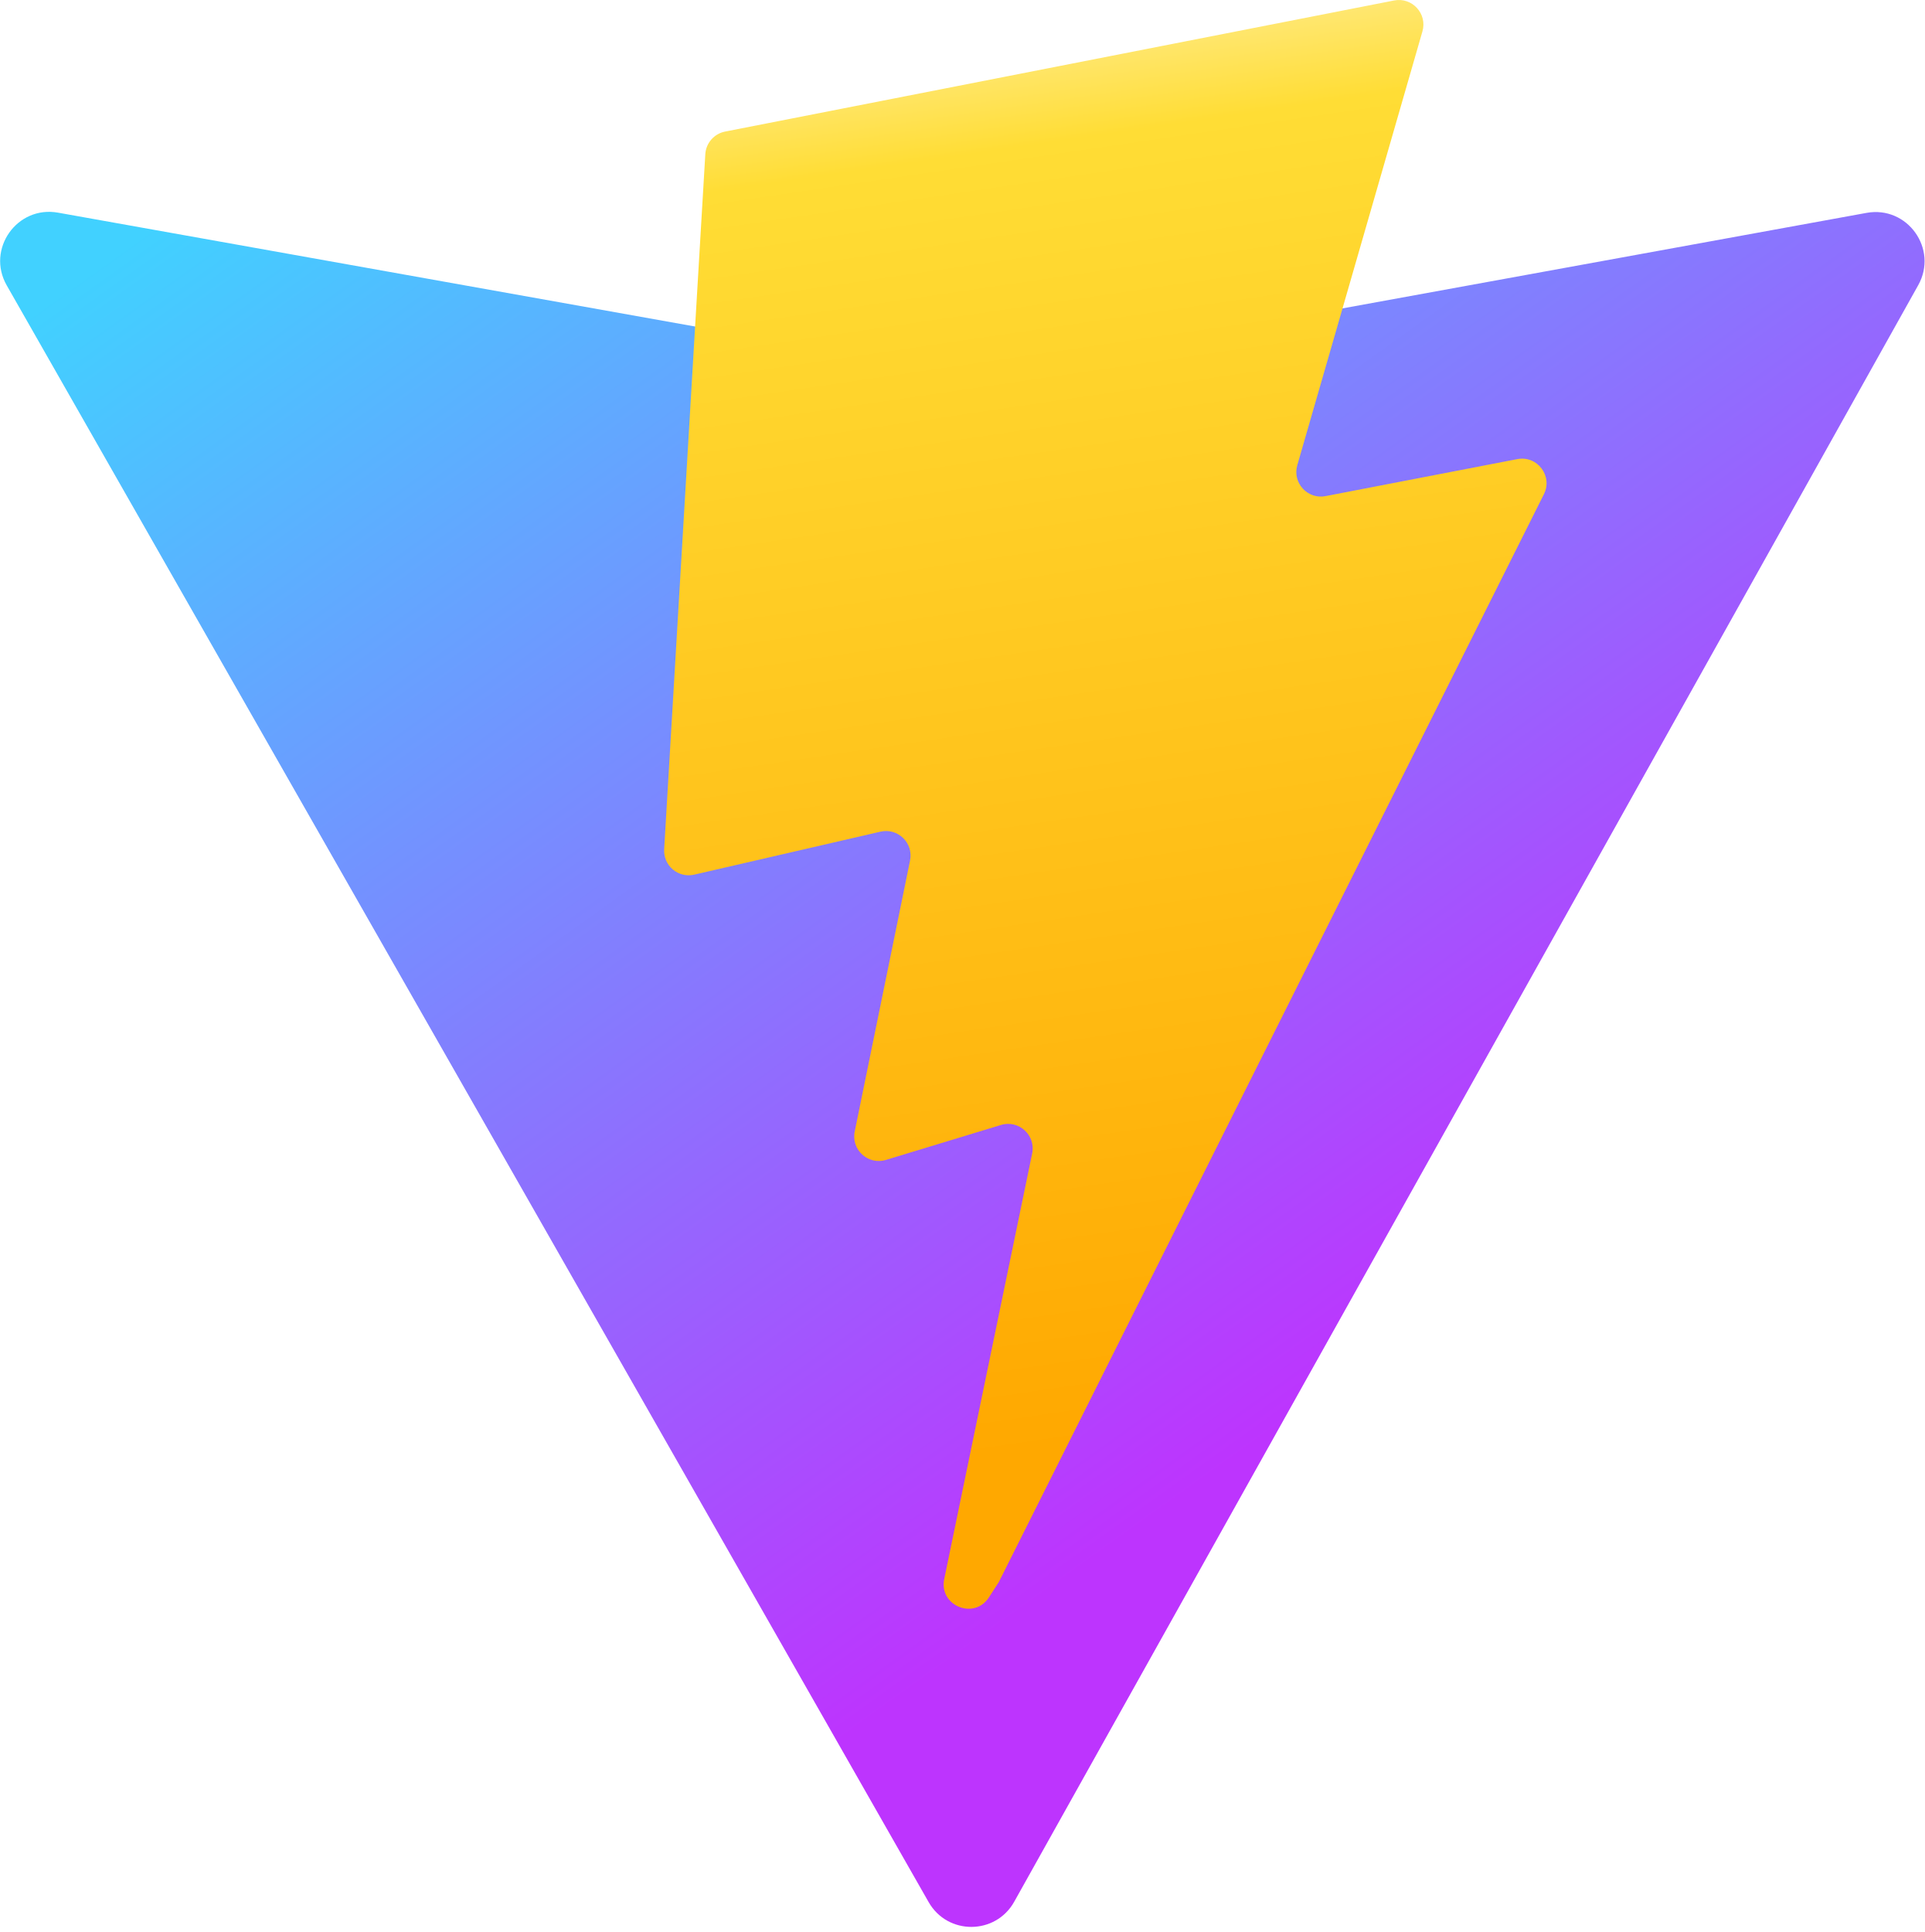
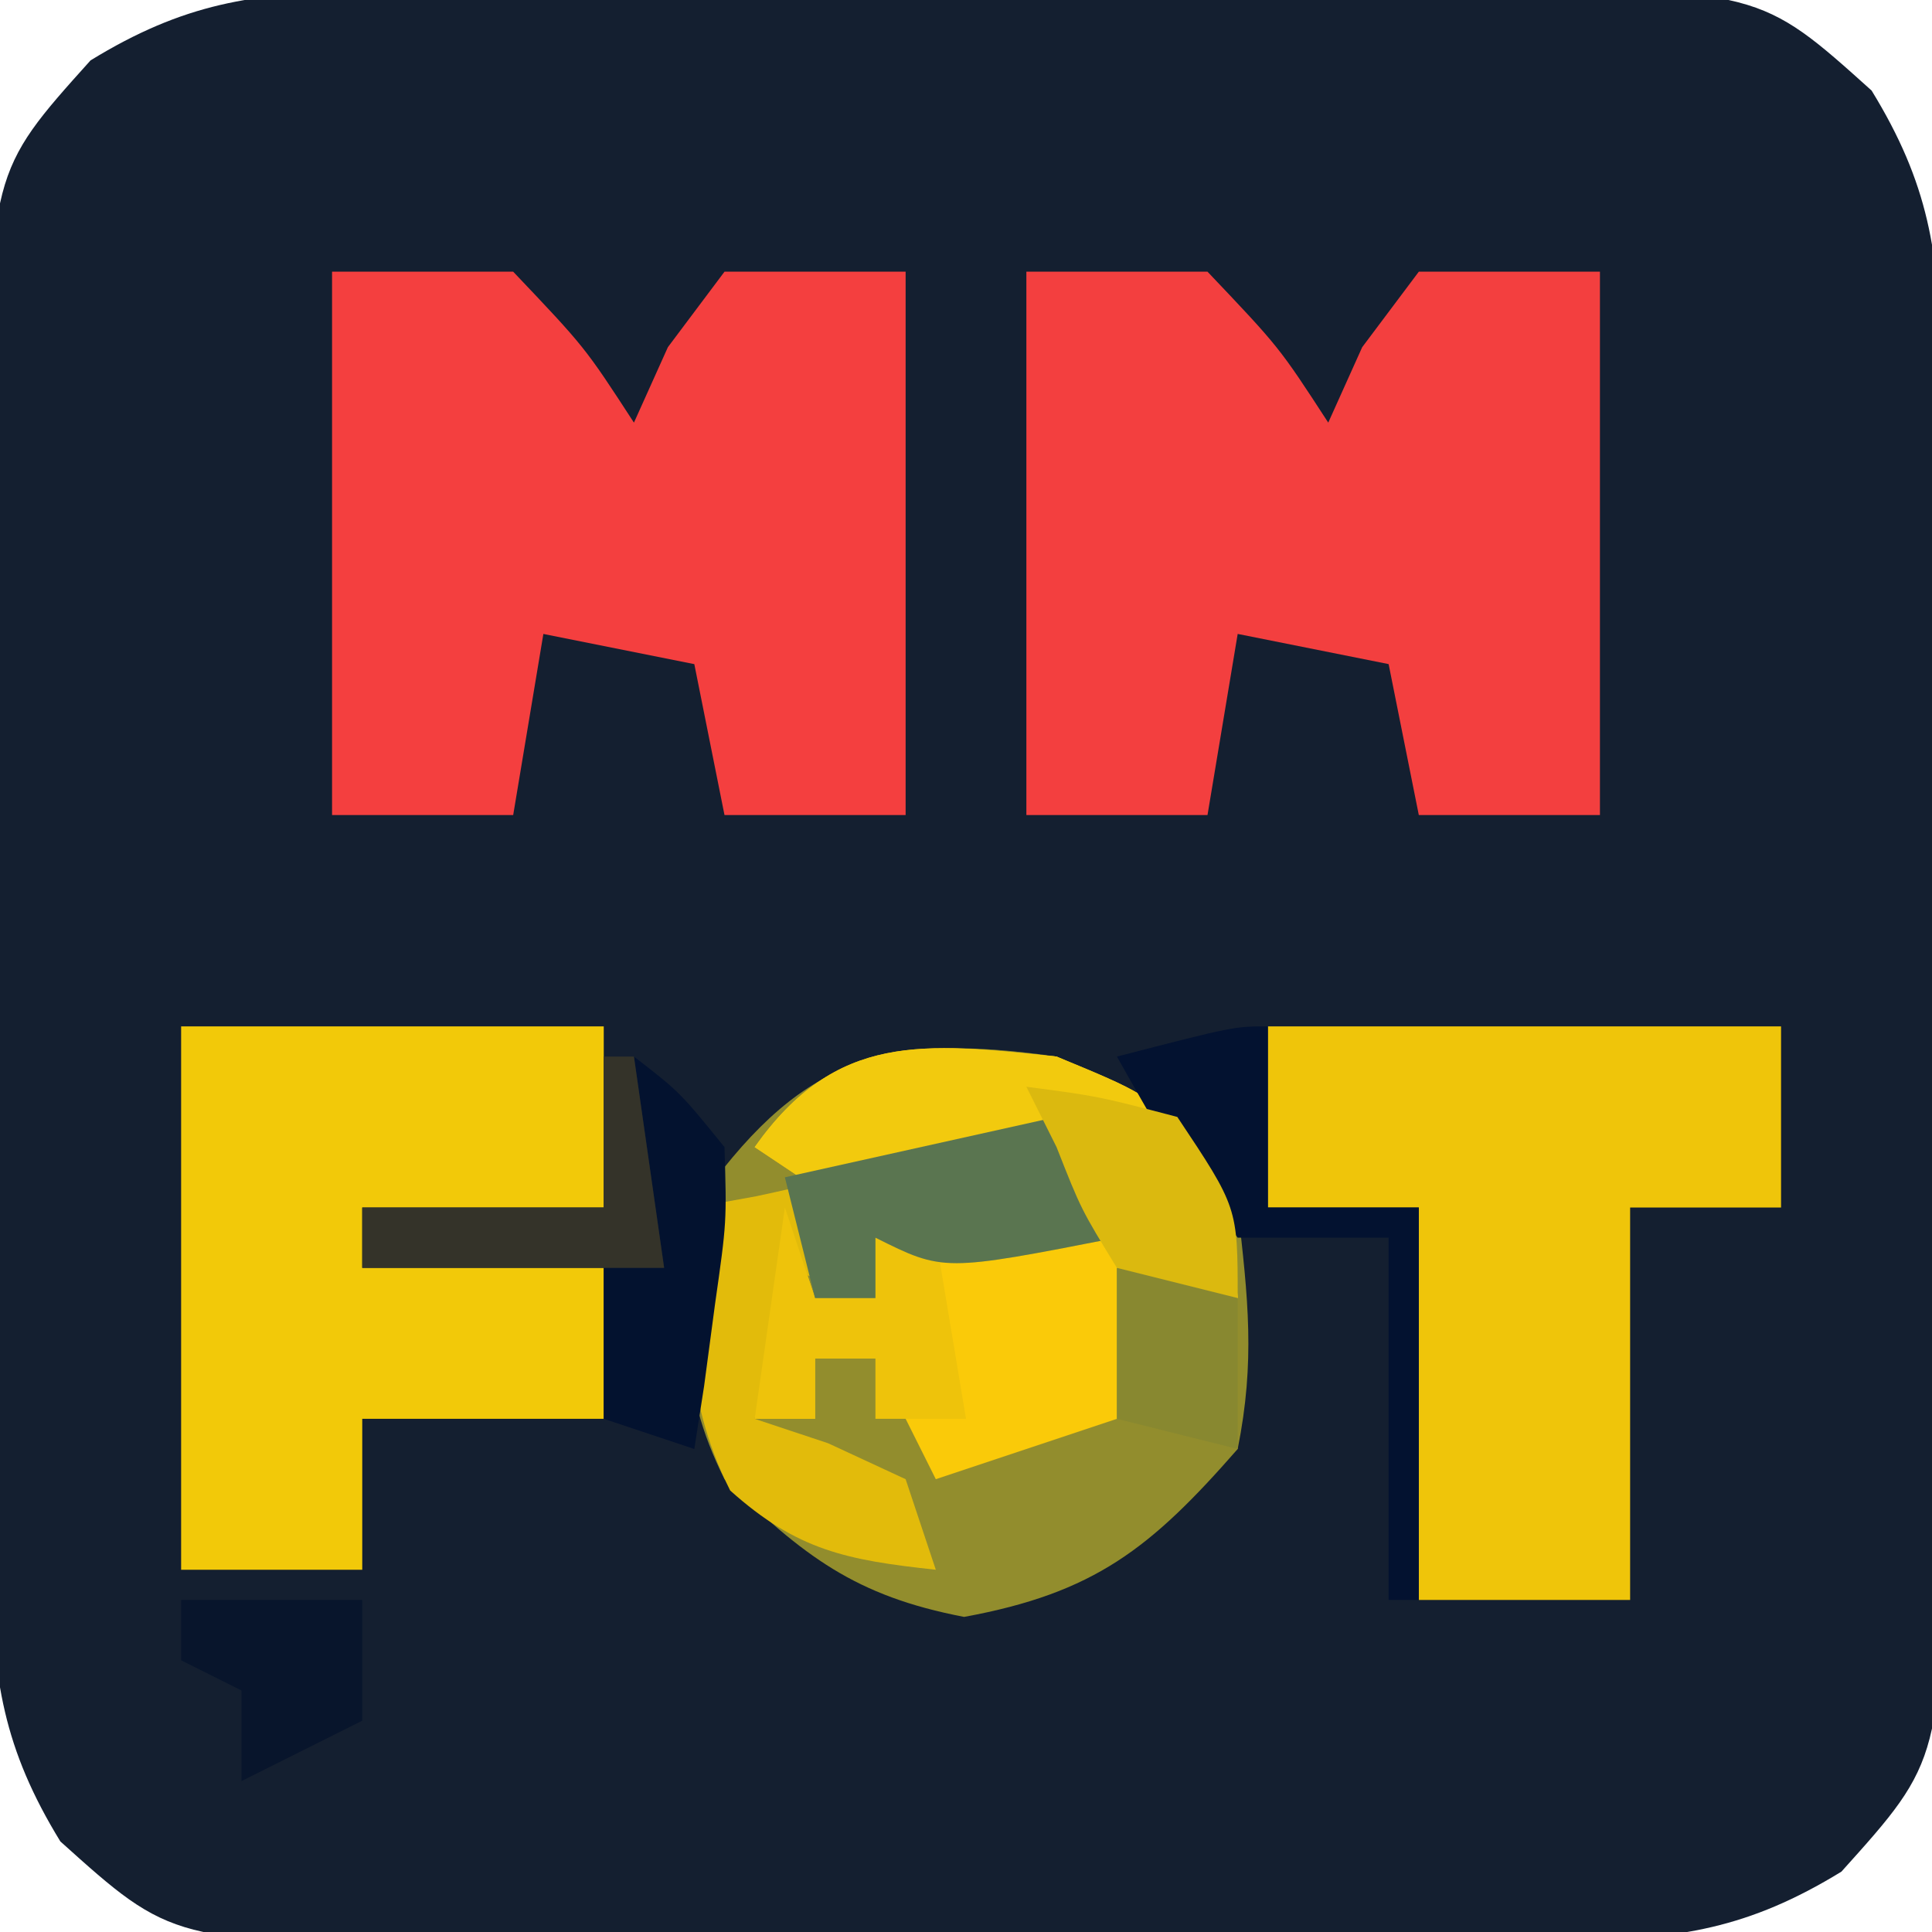
- <svg xmlns="http://www.w3.org/2000/svg" aria-hidden="true" role="img" class="iconify iconify--logos" width="31.88" height="32" preserveAspectRatio="xMidYMid meet" viewBox="0 0 256 257">
-   <defs>
-     <linearGradient id="IconifyId1813088fe1fbc01fb466" x1="-.828%" x2="57.636%" y1="7.652%" y2="78.411%">
-       <stop offset="0%" stop-color="#41D1FF" />
-       <stop offset="100%" stop-color="#BD34FE" />
-     </linearGradient>
-     <linearGradient id="IconifyId1813088fe1fbc01fb467" x1="43.376%" x2="50.316%" y1="2.242%" y2="89.03%">
-       <stop offset="0%" stop-color="#FFEA83" />
-       <stop offset="8.333%" stop-color="#FFDD35" />
-       <stop offset="100%" stop-color="#FFA800" />
-     </linearGradient>
-   </defs>
-   <path fill="url(#IconifyId1813088fe1fbc01fb466)" d="M255.153 37.938L134.897 252.976c-2.483 4.44-8.862 4.466-11.382.048L.875 37.958c-2.746-4.814 1.371-10.646 6.827-9.67l120.385 21.517a6.537 6.537 0 0 0 2.322-.004l117.867-21.483c5.438-.991 9.574 4.796 6.877 9.62Z" />
-   <path fill="url(#IconifyId1813088fe1fbc01fb467)" d="M185.432.063L96.44 17.501a3.268 3.268 0 0 0-2.634 3.014l-5.474 92.456a3.268 3.268 0 0 0 3.997 3.378l24.777-5.718c2.318-.535 4.413 1.507 3.936 3.838l-7.361 36.047c-.495 2.426 1.782 4.5 4.151 3.78l15.304-4.649c2.372-.72 4.652 1.36 4.15 3.788l-11.698 56.621c-.732 3.542 3.979 5.473 5.943 2.437l1.313-2.028l72.516-144.72c1.215-2.423-.88-5.186-3.54-4.672l-25.505 4.922c-2.396.462-4.435-1.77-3.759-4.114l16.646-57.705c.677-2.35-1.37-4.583-3.769-4.113Z" />
+ <svg xmlns="http://www.w3.org/2000/svg" version="1.1" width="64" height="64">
+   <path d="M0 0 C1.477 -0.014 1.477 -0.014 2.984 -0.029 C4.041 -0.028 5.098 -0.027 6.188 -0.026 C7.28 -0.03 8.372 -0.035 9.498 -0.039 C11.807 -0.045 14.116 -0.045 16.425 -0.041 C19.956 -0.038 23.487 -0.061 27.018 -0.087 C29.262 -0.089 31.506 -0.09 33.75 -0.089 C35.333 -0.102 35.333 -0.102 36.948 -0.117 C46.332 -0.057 46.332 -0.057 50.035 3.275 C51.916 6.34 52.291 8.668 52.31 12.239 C52.32 13.224 52.329 14.208 52.339 15.223 C52.338 16.28 52.337 17.338 52.336 18.427 C52.34 19.519 52.345 20.612 52.349 21.737 C52.355 24.046 52.355 26.355 52.351 28.664 C52.348 32.195 52.371 35.726 52.397 39.257 C52.399 41.501 52.4 43.745 52.399 45.99 C52.408 47.045 52.417 48.1 52.427 49.187 C52.367 58.572 52.367 58.572 49.035 62.275 C45.97 64.155 43.642 64.53 40.071 64.549 C38.594 64.564 38.594 64.564 37.087 64.578 C36.03 64.577 34.972 64.576 33.883 64.575 C32.791 64.58 31.698 64.584 30.573 64.588 C28.264 64.594 25.955 64.595 23.646 64.59 C20.115 64.587 16.584 64.611 13.053 64.636 C10.809 64.638 8.565 64.639 6.321 64.638 C5.265 64.647 4.21 64.656 3.123 64.666 C-6.261 64.607 -6.261 64.607 -9.965 61.275 C-11.845 58.209 -12.22 55.881 -12.239 52.31 C-12.249 51.325 -12.258 50.341 -12.268 49.326 C-12.267 48.269 -12.266 47.212 -12.265 46.122 C-12.27 45.03 -12.274 43.938 -12.278 42.812 C-12.284 40.503 -12.285 38.194 -12.28 35.885 C-12.277 32.354 -12.301 28.823 -12.326 25.292 C-12.328 23.048 -12.329 20.804 -12.328 18.56 C-12.337 17.504 -12.346 16.449 -12.356 15.362 C-12.297 5.978 -12.297 5.978 -8.965 2.275 C-5.899 0.394 -3.571 0.019 0 0 Z " fill="#141F30" transform="translate(11.9646,-0.2746582)" />
+   <path d="M0 0 C1.98 0 3.96 0 6 0 C8.375 2.5 8.375 2.5 10 5 C10.371 4.175 10.742 3.35 11.125 2.5 C11.744 1.675 12.363 0.85 13 0 C14.98 0 16.96 0 19 0 C19 5.94 19 11.88 19 18 C17.02 18 15.04 18 13 18 C12.67 16.35 12.34 14.7 12 13 C10.35 12.67 8.7 12.34 7 12 C6.67 13.98 6.34 15.96 6 18 C4.02 18 2.04 18 0 18 C0 12.06 0 6.12 0 0 Z " fill="#F33F3F" transform="translate(34,9)" />
+   <path d="M0 0 C1.98 0 3.96 0 6 0 C8.375 2.5 8.375 2.5 10 5 C10.371 4.175 10.742 3.35 11.125 2.5 C11.744 1.675 12.363 0.85 13 0 C14.98 0 16.96 0 19 0 C19 5.94 19 11.88 19 18 C17.02 18 15.04 18 13 18 C12.67 16.35 12.34 14.7 12 13 C10.35 12.67 8.7 12.34 7 12 C6.67 13.98 6.34 15.96 6 18 C4.02 18 2.04 18 0 18 C0 12.06 0 6.12 0 0 Z " fill="#F43F3F" transform="translate(11,9)" />
+   <path d="M0 0 C4.6 2.2 4.6 2.2 6 5 C6.346 8.012 6.583 10.094 6 13 C3.118 16.294 1.259 17.769 -3.062 18.562 C-6.678 17.87 -8.381 16.544 -11 14 C-12.569 10.861 -12.352 8.461 -12 5 C-8.558 0.098 -5.876 -0.839 0 0 Z " fill="#928D2D" transform="translate(35,35)" />
+   <path d="M0 0 C4.62 0 9.24 0 14 0 C14 1.98 14 3.96 14 6 C11.36 6 8.72 6 6 6 C6 6.66 6 7.32 6 8 C8.64 8 11.28 8 14 8 C14 9.65 14 11.3 14 13 C11.36 13 8.72 13 6 13 C6 14.65 6 16.3 6 18 C4.02 18 2.04 18 0 18 C0 12.06 0 6.12 0 0 Z " fill="#F2C909" transform="translate(6,34)" />
+   <path d="M0 0 C5.61 0 11.22 0 17 0 C17 1.98 17 3.96 17 6 C15.35 6 13.7 6 12 6 C12 10.29 12 14.58 12 19 C9.69 19 7.38 19 5 19 C5 14.71 5 10.42 5 6 C3.35 6 1.7 6 0 6 C0 4.02 0 2.04 0 0 Z " fill="#EFC50A" transform="translate(42,34)" />
+   <path d="M0 0 C2.875 1.188 2.875 1.188 5 3 C5.812 5.688 5.812 5.688 6 8 C4.68 7.67 3.36 7.34 2 7 C2 8.65 2 10.3 2 12 C0.02 12.66 -1.96 13.32 -4 14 C-4.66 12.68 -5.32 11.36 -6 10 C-6.66 10 -7.32 10 -8 10 C-8 10.66 -8 11.32 -8 12 C-8.66 12 -9.32 12 -10 12 C-9.67 9.69 -9.34 7.38 -9 5 C-8.67 5.99 -8.34 6.98 -8 8 C-7.34 8 -6.68 8 -6 8 C-6 7.34 -6 6.68 -6 6 C-2.535 5.505 -2.535 5.505 1 5 C0.67 4.34 0.34 3.68 0 3 C-1.64 3.557 -1.64 3.557 -3.312 4.125 C-4.529 4.414 -5.746 4.702 -7 5 C-7.99 4.34 -8.98 3.68 -10 3 C-7.289 -0.828 -4.409 -0.456 0 0 Z " fill="#FACA09" transform="translate(35,35)" />
+   <path d="M0 0 C0.66 1.32 1.32 2.64 2 4 C-3.75 5.125 -3.75 5.125 -6 4 C-6 4.66 -6 5.32 -6 6 C-6.99 5.67 -7.98 5.34 -9 5 C-9.33 6.65 -9.66 8.3 -10 10 C-9.196 10.268 -8.391 10.536 -7.562 10.812 C-6.717 11.204 -5.871 11.596 -5 12 C-4.67 12.99 -4.34 13.98 -4 15 C-6.932 14.683 -8.59 14.368 -10.812 12.375 C-12.416 9.169 -12.204 6.532 -12 3 C-10.979 2.814 -10.979 2.814 -9.938 2.625 C-6.572 1.909 -3.3 0.971 0 0 Z " fill="#E2BB0B" transform="translate(35,37)" />
+   <path d="M0 0 C2.875 1.188 2.875 1.188 5 3 C5.812 5.688 5.812 5.688 6 8 C4.125 7.75 4.125 7.75 2 7 C0.75 4.938 0.75 4.938 0 3 C-1.64 3.557 -1.64 3.557 -3.312 4.125 C-4.529 4.414 -5.746 4.702 -7 5 C-7.99 4.34 -8.98 3.68 -10 3 C-7.289 -0.828 -4.409 -0.456 0 0 Z " fill="#F2CA0E" transform="translate(35,35)" />
+   <path d="M0 0 C0 1.98 0 3.96 0 6 C1.65 6 3.3 6 5 6 C5 10.29 5 14.58 5 19 C4.67 19 4.34 19 4 19 C4 15.04 4 11.08 4 7 C2.35 7 0.7 7 -1 7 C-3.312 4 -3.312 4 -5 1 C-1.125 0 -1.125 0 0 0 Z " fill="#031230" transform="translate(42,34)" />
+   <path d="M0 0 C0.33 0.99 0.66 1.98 1 3 C1.66 3 2.32 3 3 3 C3 2.34 3 1.68 3 1 C3.66 1 4.32 1 5 1 C5.33 2.98 5.66 4.96 6 7 C5.01 7 4.02 7 3 7 C3 6.34 3 5.68 3 5 C2.34 5 1.68 5 1 5 C1 5.66 1 6.32 1 7 C0.34 7 -0.32 7 -1 7 C-0.67 4.69 -0.34 2.38 0 0 Z " fill="#EEC30B" transform="translate(26,40)" />
+   <path d="M0 0 C0.66 1.32 1.32 2.64 2 4 C-3.75 5.125 -3.75 5.125 -6 4 C-6 4.66 -6 5.32 -6 6 C-6.66 6 -7.32 6 -8 6 C-8.33 4.68 -8.66 3.36 -9 2 C-6.03 1.34 -3.06 0.68 0 0 Z " fill="#5A7550" transform="translate(35,37)" />
+   <path d="M0 0 C1.52 1.176 1.52 1.176 3 3 C3.074 5.48 3.074 5.48 2.688 8.188 C2.568 9.089 2.448 9.99 2.324 10.918 C2.217 11.605 2.11 12.292 2 13 C1.01 12.67 0.02 12.34 -1 12 C-1 10.35 -1 8.7 -1 7 C-0.34 7 0.32 7 1 7 C0.67 4.69 0.34 2.38 0 0 Z " fill="#03122F" transform="translate(21,35)" />
+   <path d="M0 0 C0.33 0 0.66 0 1 0 C1.33 2.31 1.66 4.62 2 7 C-1.3 7 -4.6 7 -8 7 C-8 6.34 -8 5.68 -8 5 C-5.36 5 -2.72 5 0 5 C0 3.35 0 1.7 0 0 Z " fill="#343329" transform="translate(20,35)" />
+   <path d="M0 0 C2.375 0.312 2.375 0.312 5 1 C7 4 7 4 7 7 C5.125 6.75 5.125 6.75 3 6 C1.812 4.062 1.812 4.062 1 2 C0.67 1.34 0.34 0.68 0 0 Z " fill="#DBB90F" transform="translate(34,36)" />
+   <path d="M0 0 C1.98 0 3.96 0 6 0 C6 1.32 6 2.64 6 4 C4.02 4.99 4.02 4.99 2 6 C2 5.01 2 4.02 2 3 C1.34 2.67 0.68 2.34 0 2 C0 1.34 0 0.68 0 0 Z " fill="#08152C" transform="translate(6,53)" />
+   <path d="M0 0 C1.32 0.33 2.64 0.66 4 1 C4 2.65 4 4.3 4 6 C2.68 5.67 1.36 5.34 0 5 C0 3.35 0 1.7 0 0 Z " fill="#888830" transform="translate(37,42)" />
</svg>
